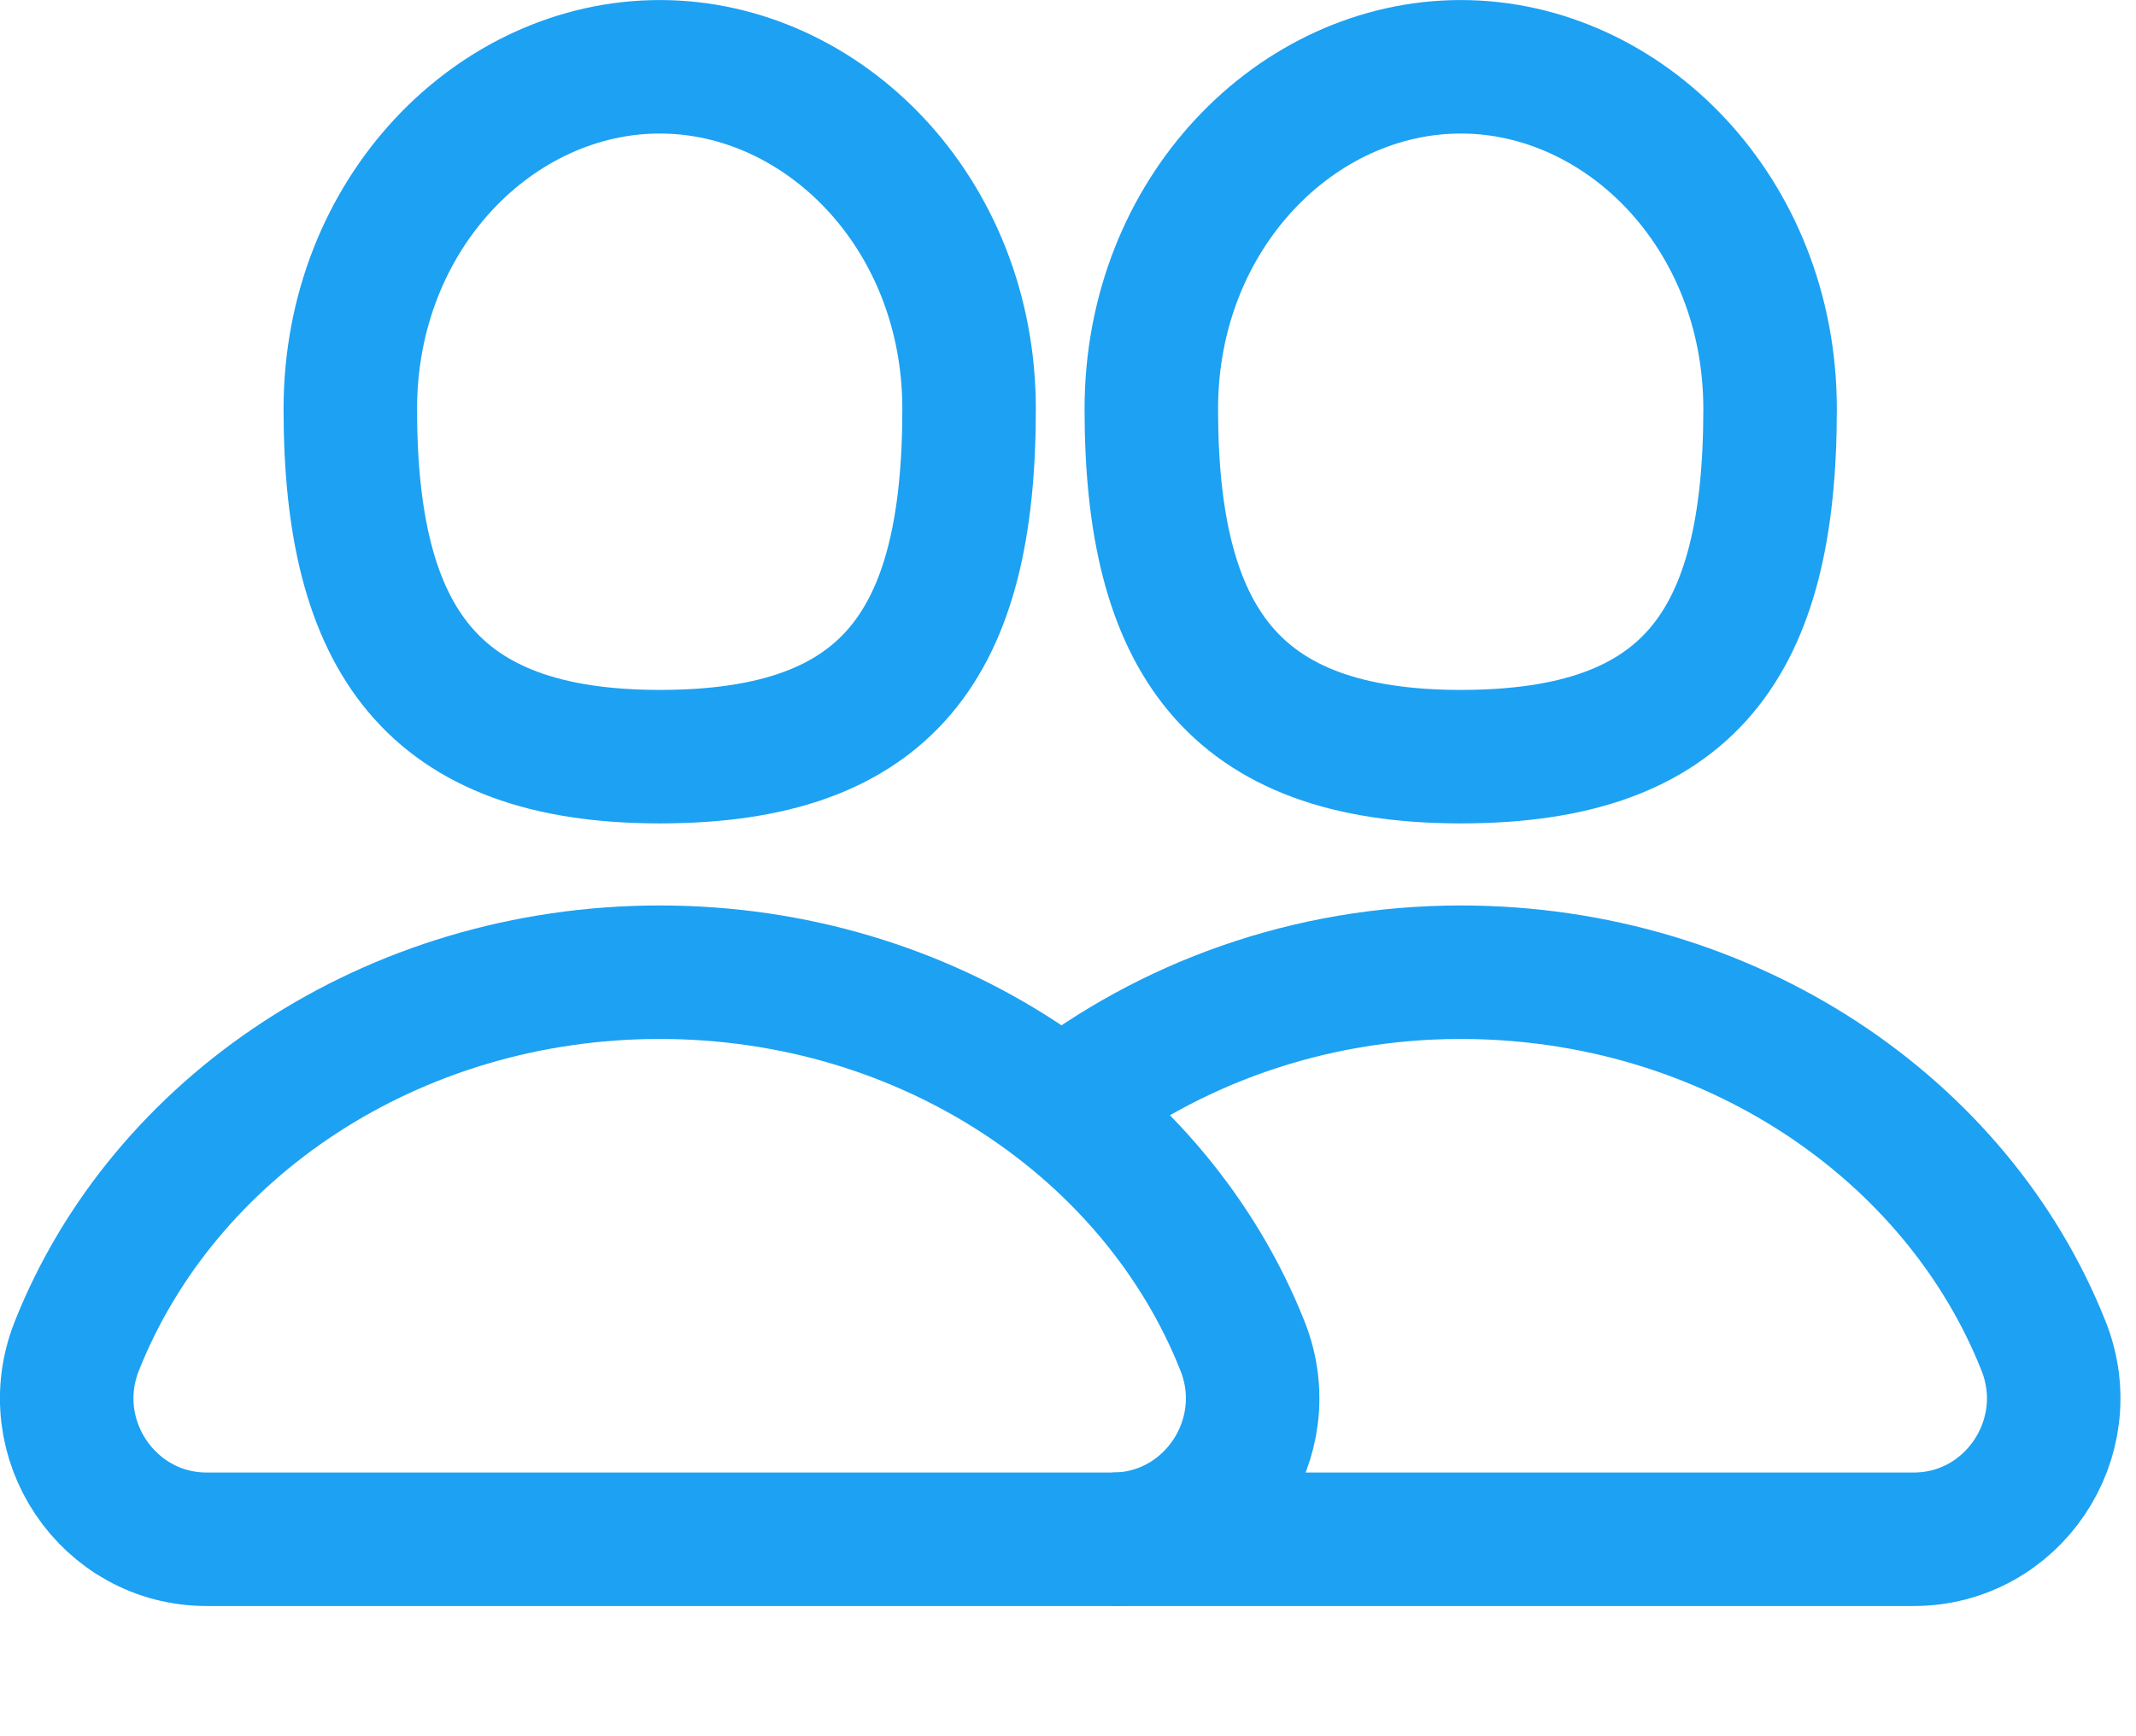
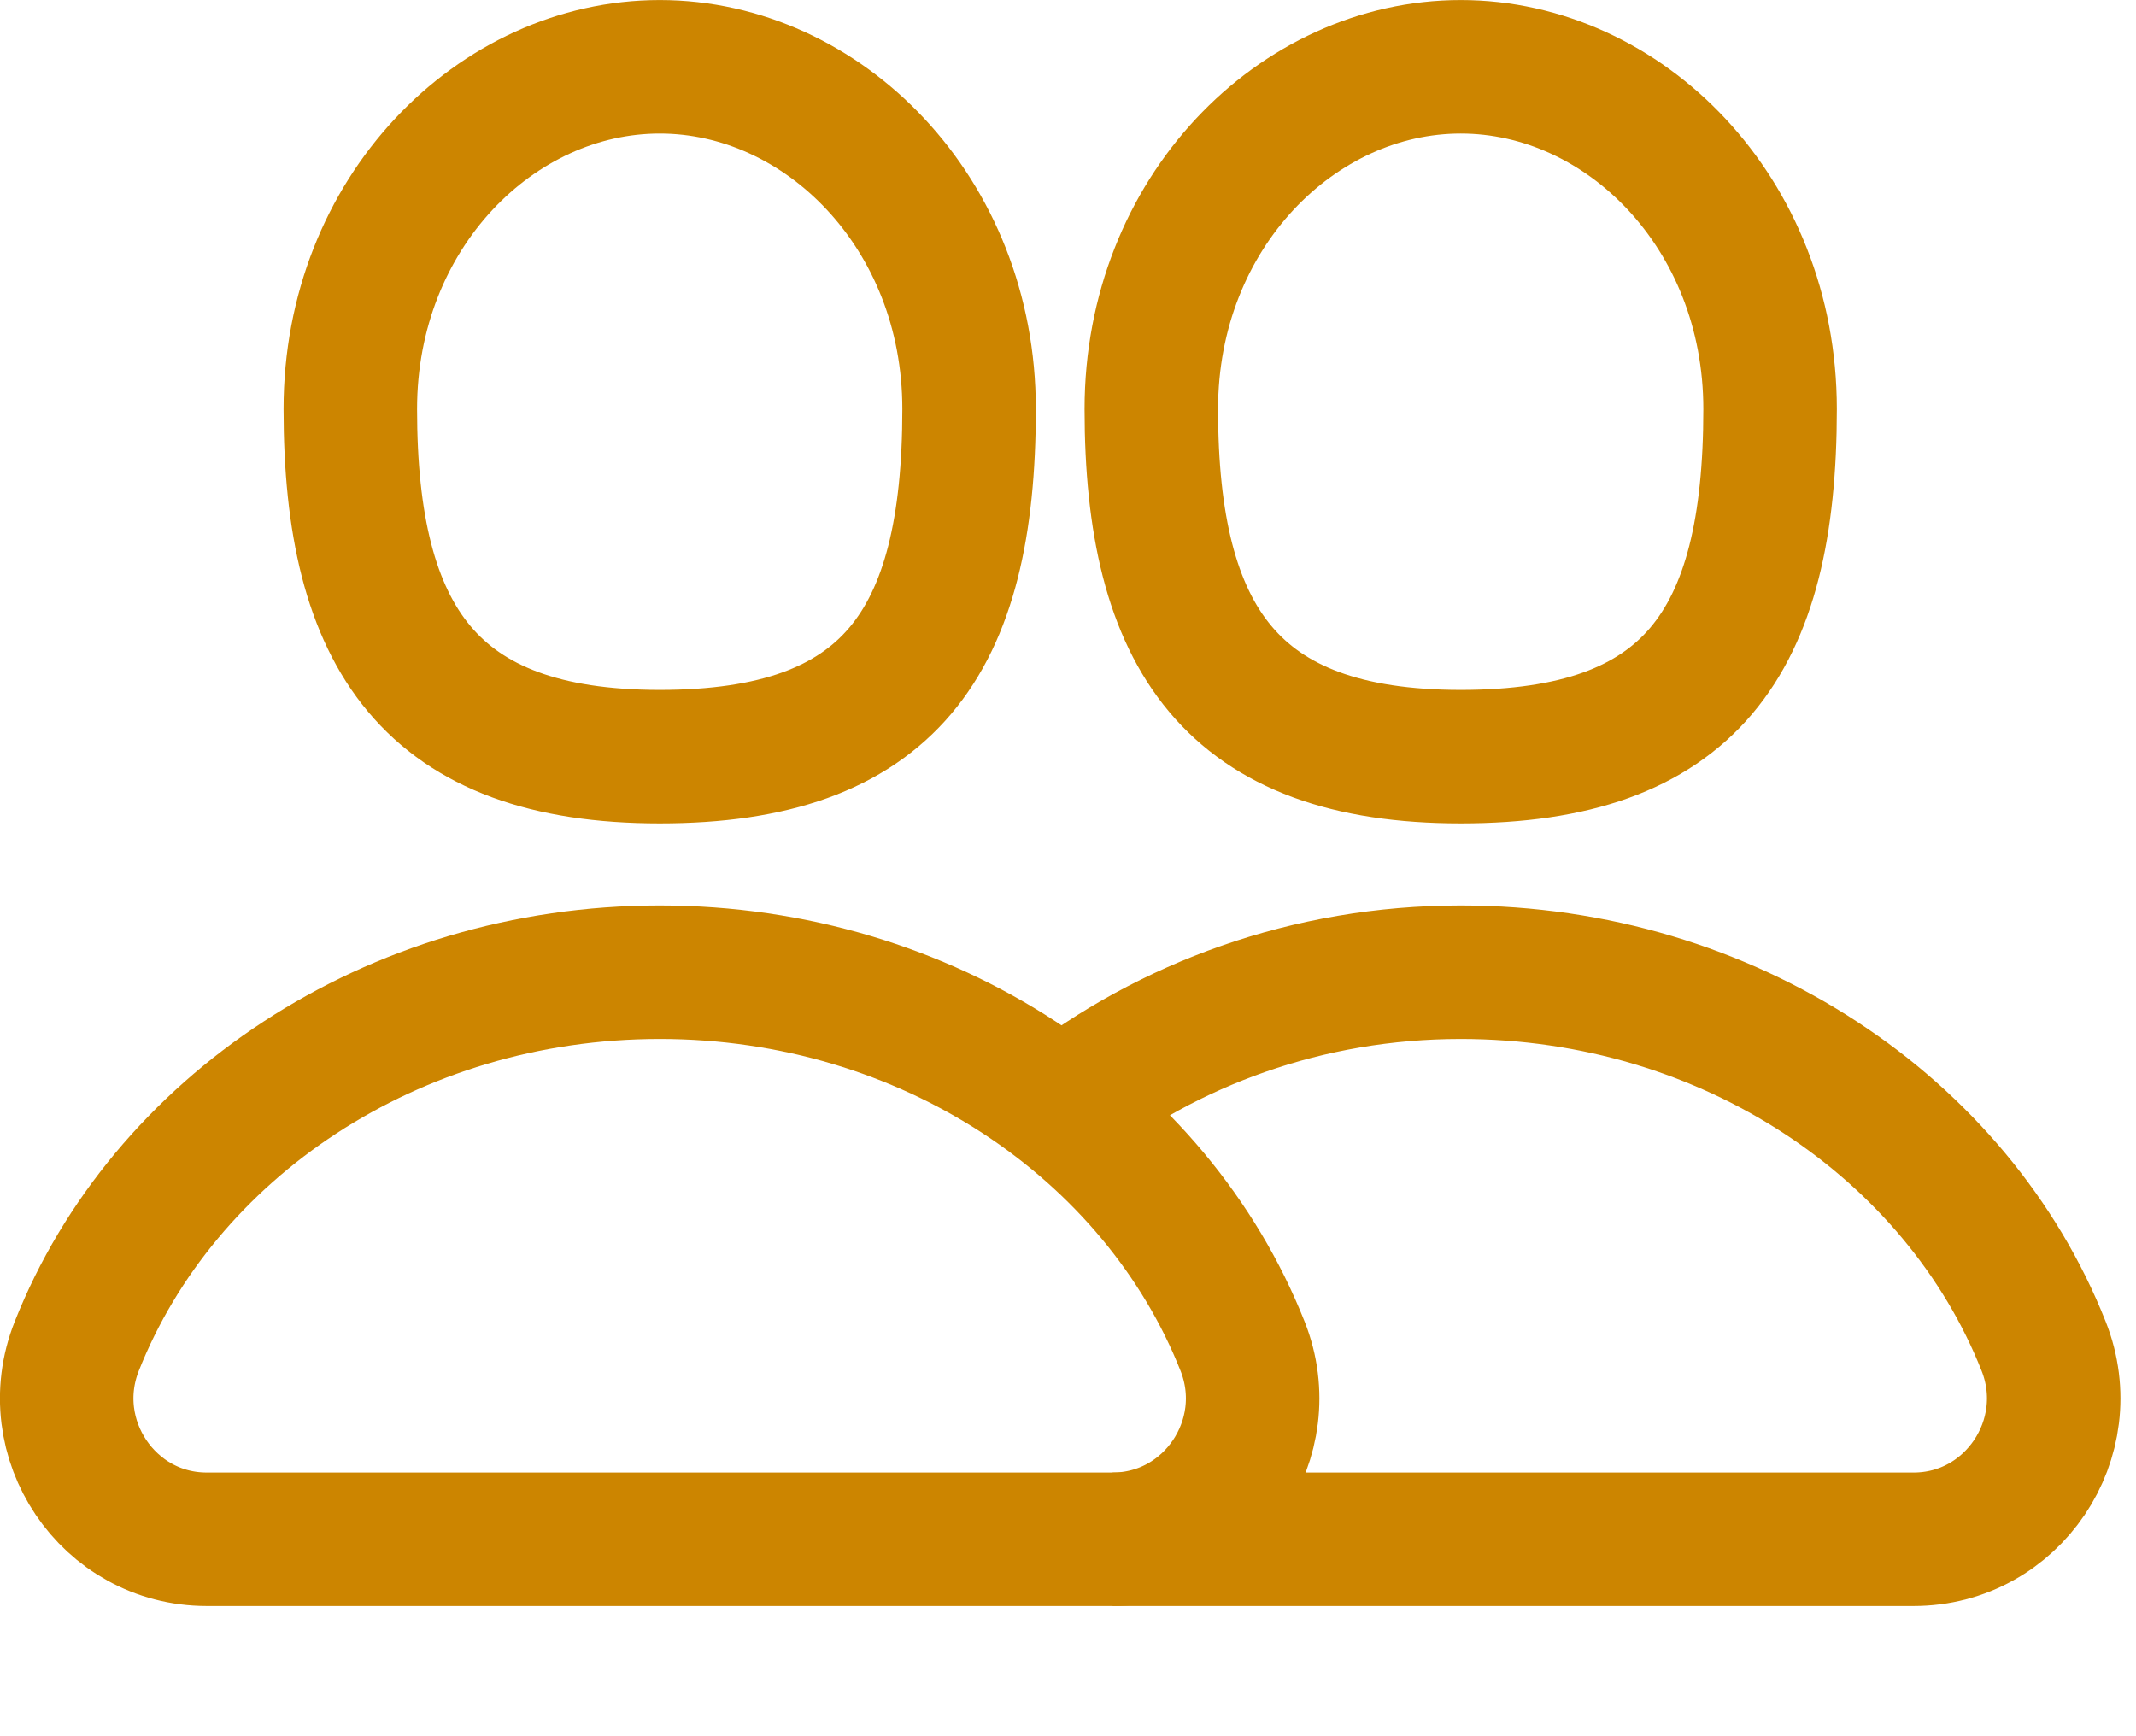
<svg xmlns="http://www.w3.org/2000/svg" width="16" height="13" viewBox="0 0 16 13" fill="none">
-   <path fill-rule="evenodd" clip-rule="evenodd" d="M4.635 2.564C4.635 4.322 4.031 5.168 2.318 5.168C0.605 5.168 0 4.283 0 2.564C0 1.092 1.094 0 2.318 0C3.541 0 4.635 1.092 4.635 2.564Z" transform="translate(2.62408 0.500305)" stroke="#1DA1F2" />
-   <path fill-rule="evenodd" clip-rule="evenodd" d="M1.049 4.248C0.309 4.248 -0.199 3.494 0.075 2.802C0.722 1.168 2.433 0 4.442 0C6.45 0 8.161 1.168 8.808 2.802C9.082 3.494 8.574 4.248 7.834 4.248H1.049Z" transform="translate(0.499817 7.28308)" stroke="#1DA1F2" />
-   <path fill-rule="evenodd" clip-rule="evenodd" d="M4.635 2.564C4.635 4.322 4.031 5.168 2.318 5.168C0.605 5.168 0 4.283 0 2.564C0 1.092 1.094 0 2.318 0C3.541 0 4.635 1.092 4.635 2.564Z" transform="translate(8.62408 0.500305)" stroke="#1DA1F2" />
-   <path d="M0.393 4.248H6.393C7.133 4.248 7.641 3.494 7.367 2.802C6.72 1.168 5.009 0 3 0C1.853 0 0.811 0.39 0 1.021" transform="translate(7.94128 7.28308)" stroke="#1DA1F2" />
+   <path fill-rule="evenodd" clip-rule="evenodd" d="M4.635 2.564C4.635 4.322 4.031 5.168 2.318 5.168C0.605 5.168 0 4.283 0 2.564C0 1.092 1.094 0 2.318 0C3.541 0 4.635 1.092 4.635 2.564Z" transform="translate(2.62408 0.500305)" stroke="#cc8500" />
+   <path fill-rule="evenodd" clip-rule="evenodd" d="M1.049 4.248C0.309 4.248 -0.199 3.494 0.075 2.802C0.722 1.168 2.433 0 4.442 0C6.45 0 8.161 1.168 8.808 2.802C9.082 3.494 8.574 4.248 7.834 4.248H1.049Z" transform="translate(0.499817 7.28308)" stroke="#cc8500" />
+   <path fill-rule="evenodd" clip-rule="evenodd" d="M4.635 2.564C4.635 4.322 4.031 5.168 2.318 5.168C0.605 5.168 0 4.283 0 2.564C0 1.092 1.094 0 2.318 0C3.541 0 4.635 1.092 4.635 2.564Z" transform="translate(8.62408 0.500305)" stroke="#cc8500" />
+   <path d="M0.393 4.248H6.393C7.133 4.248 7.641 3.494 7.367 2.802C6.72 1.168 5.009 0 3 0C1.853 0 0.811 0.39 0 1.021" transform="translate(7.94128 7.28308)" stroke="#cc8500" />
</svg>
